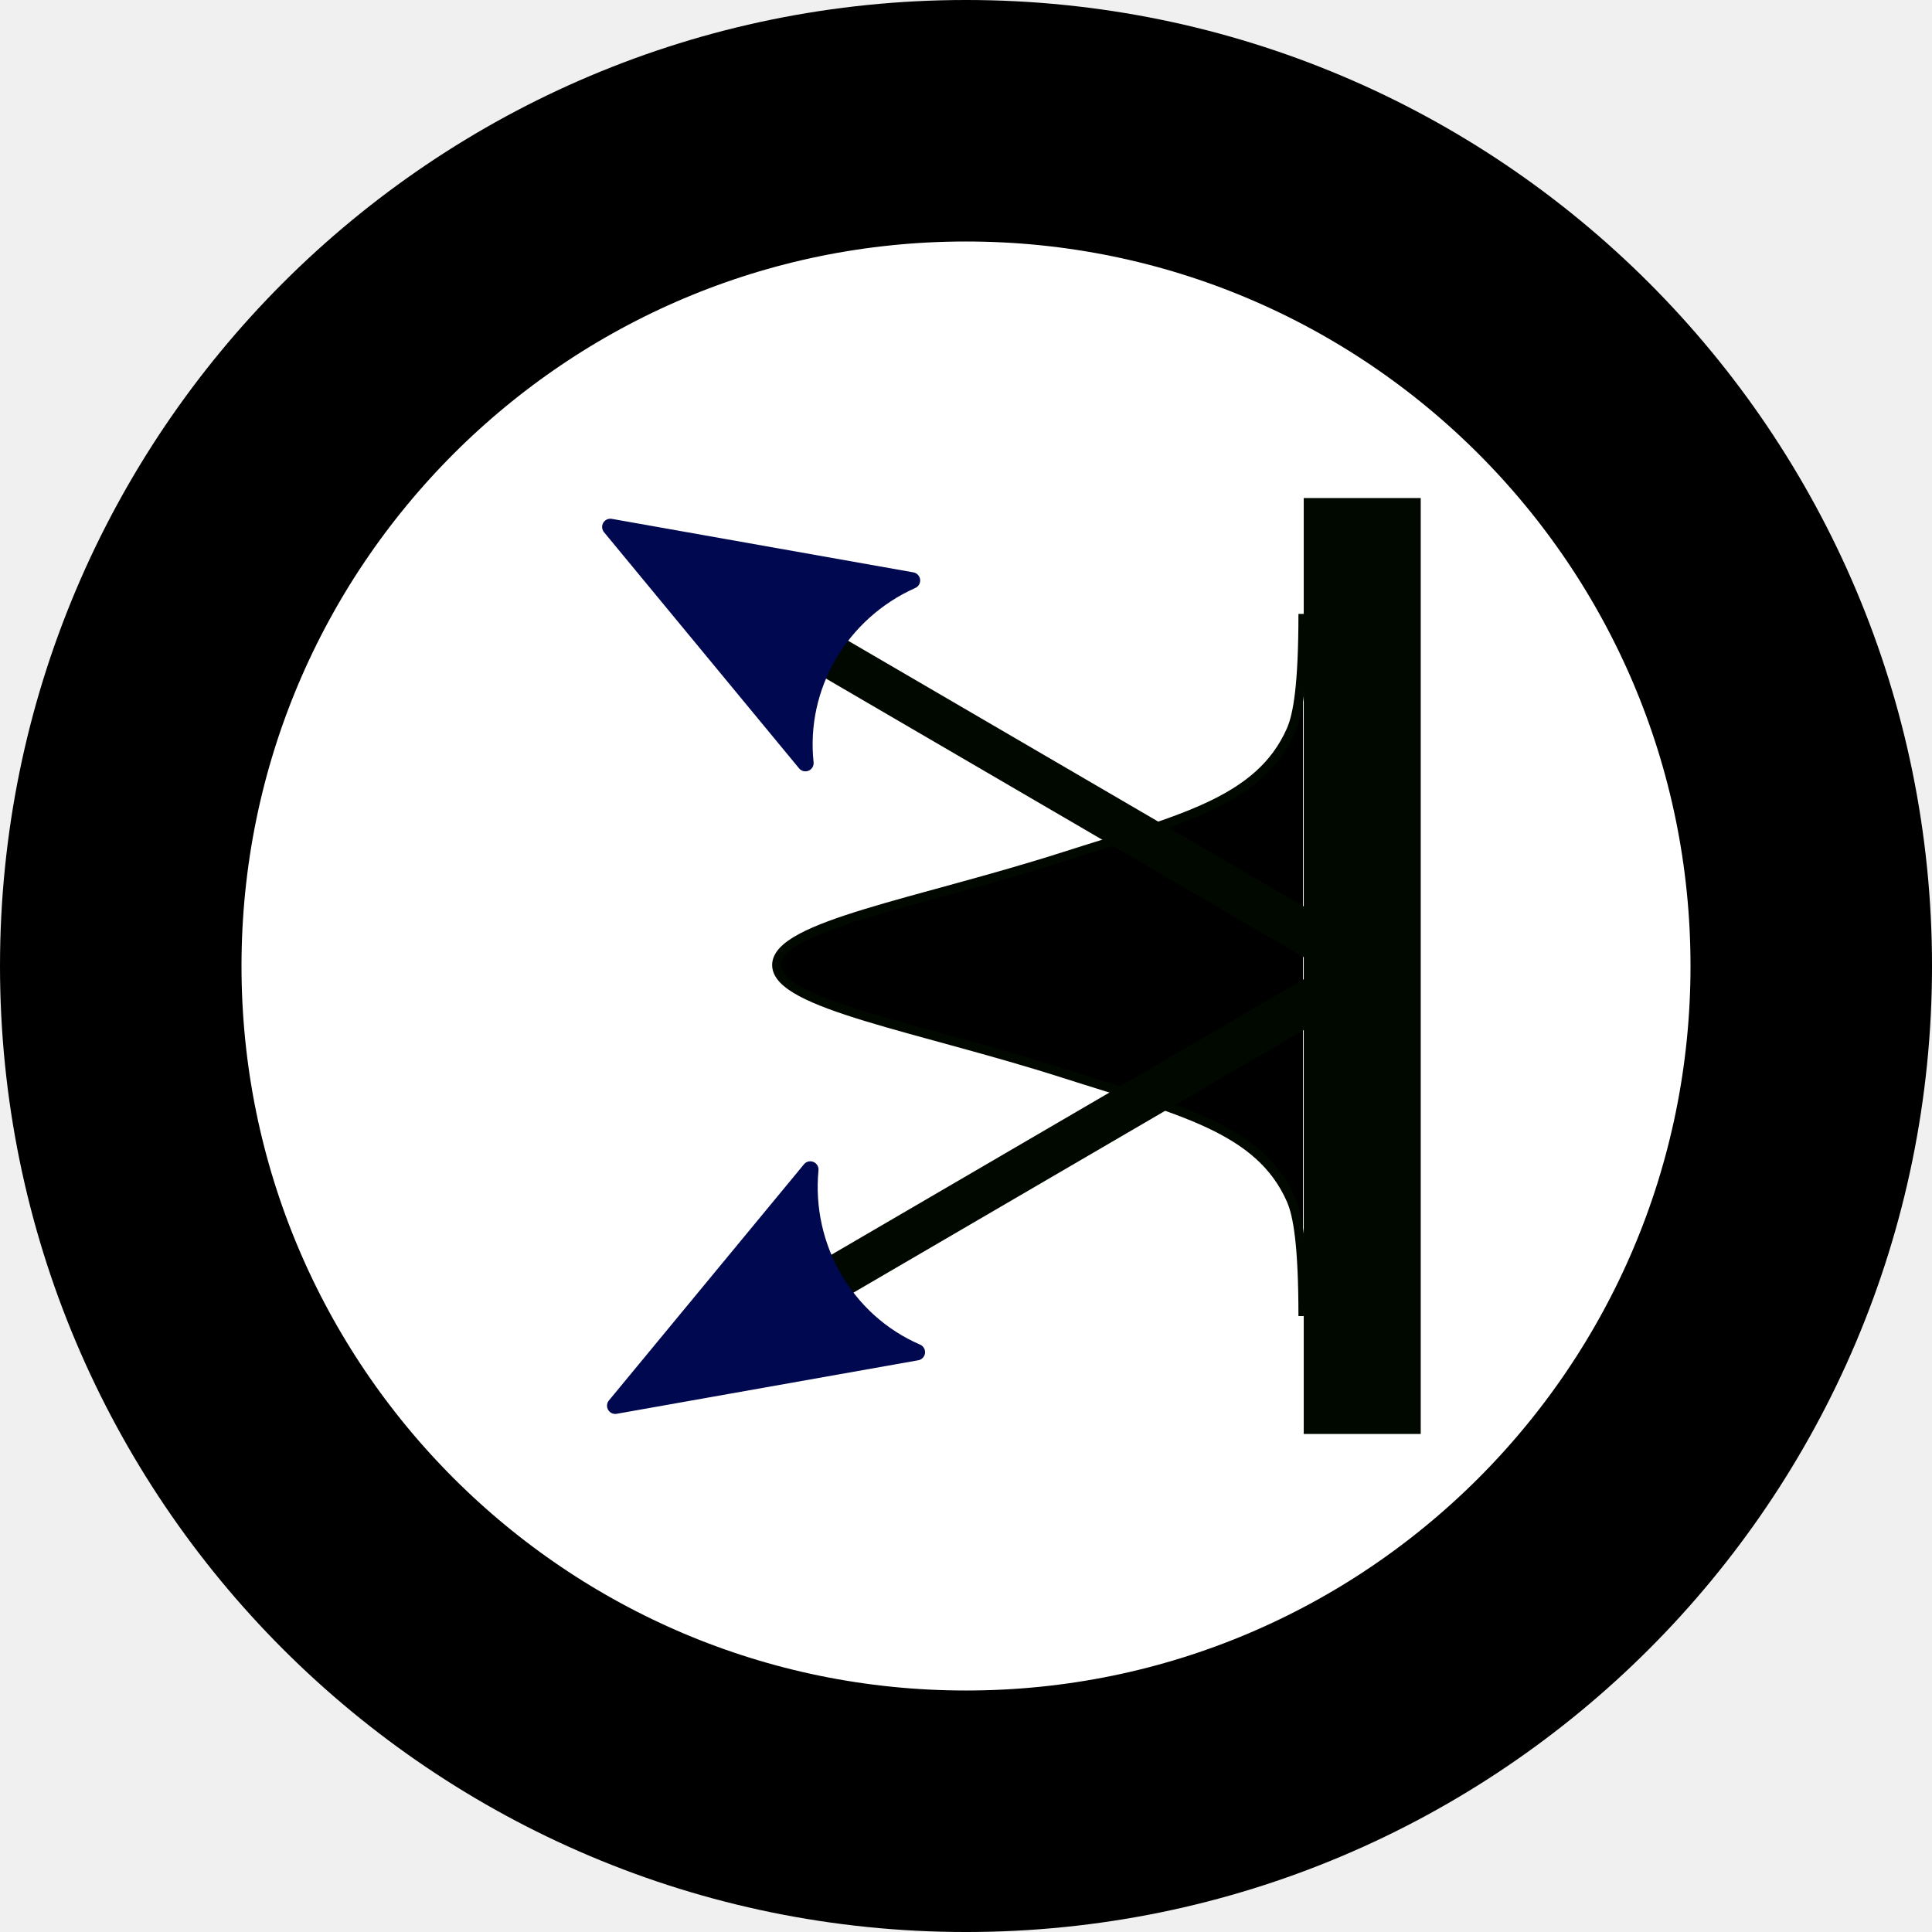
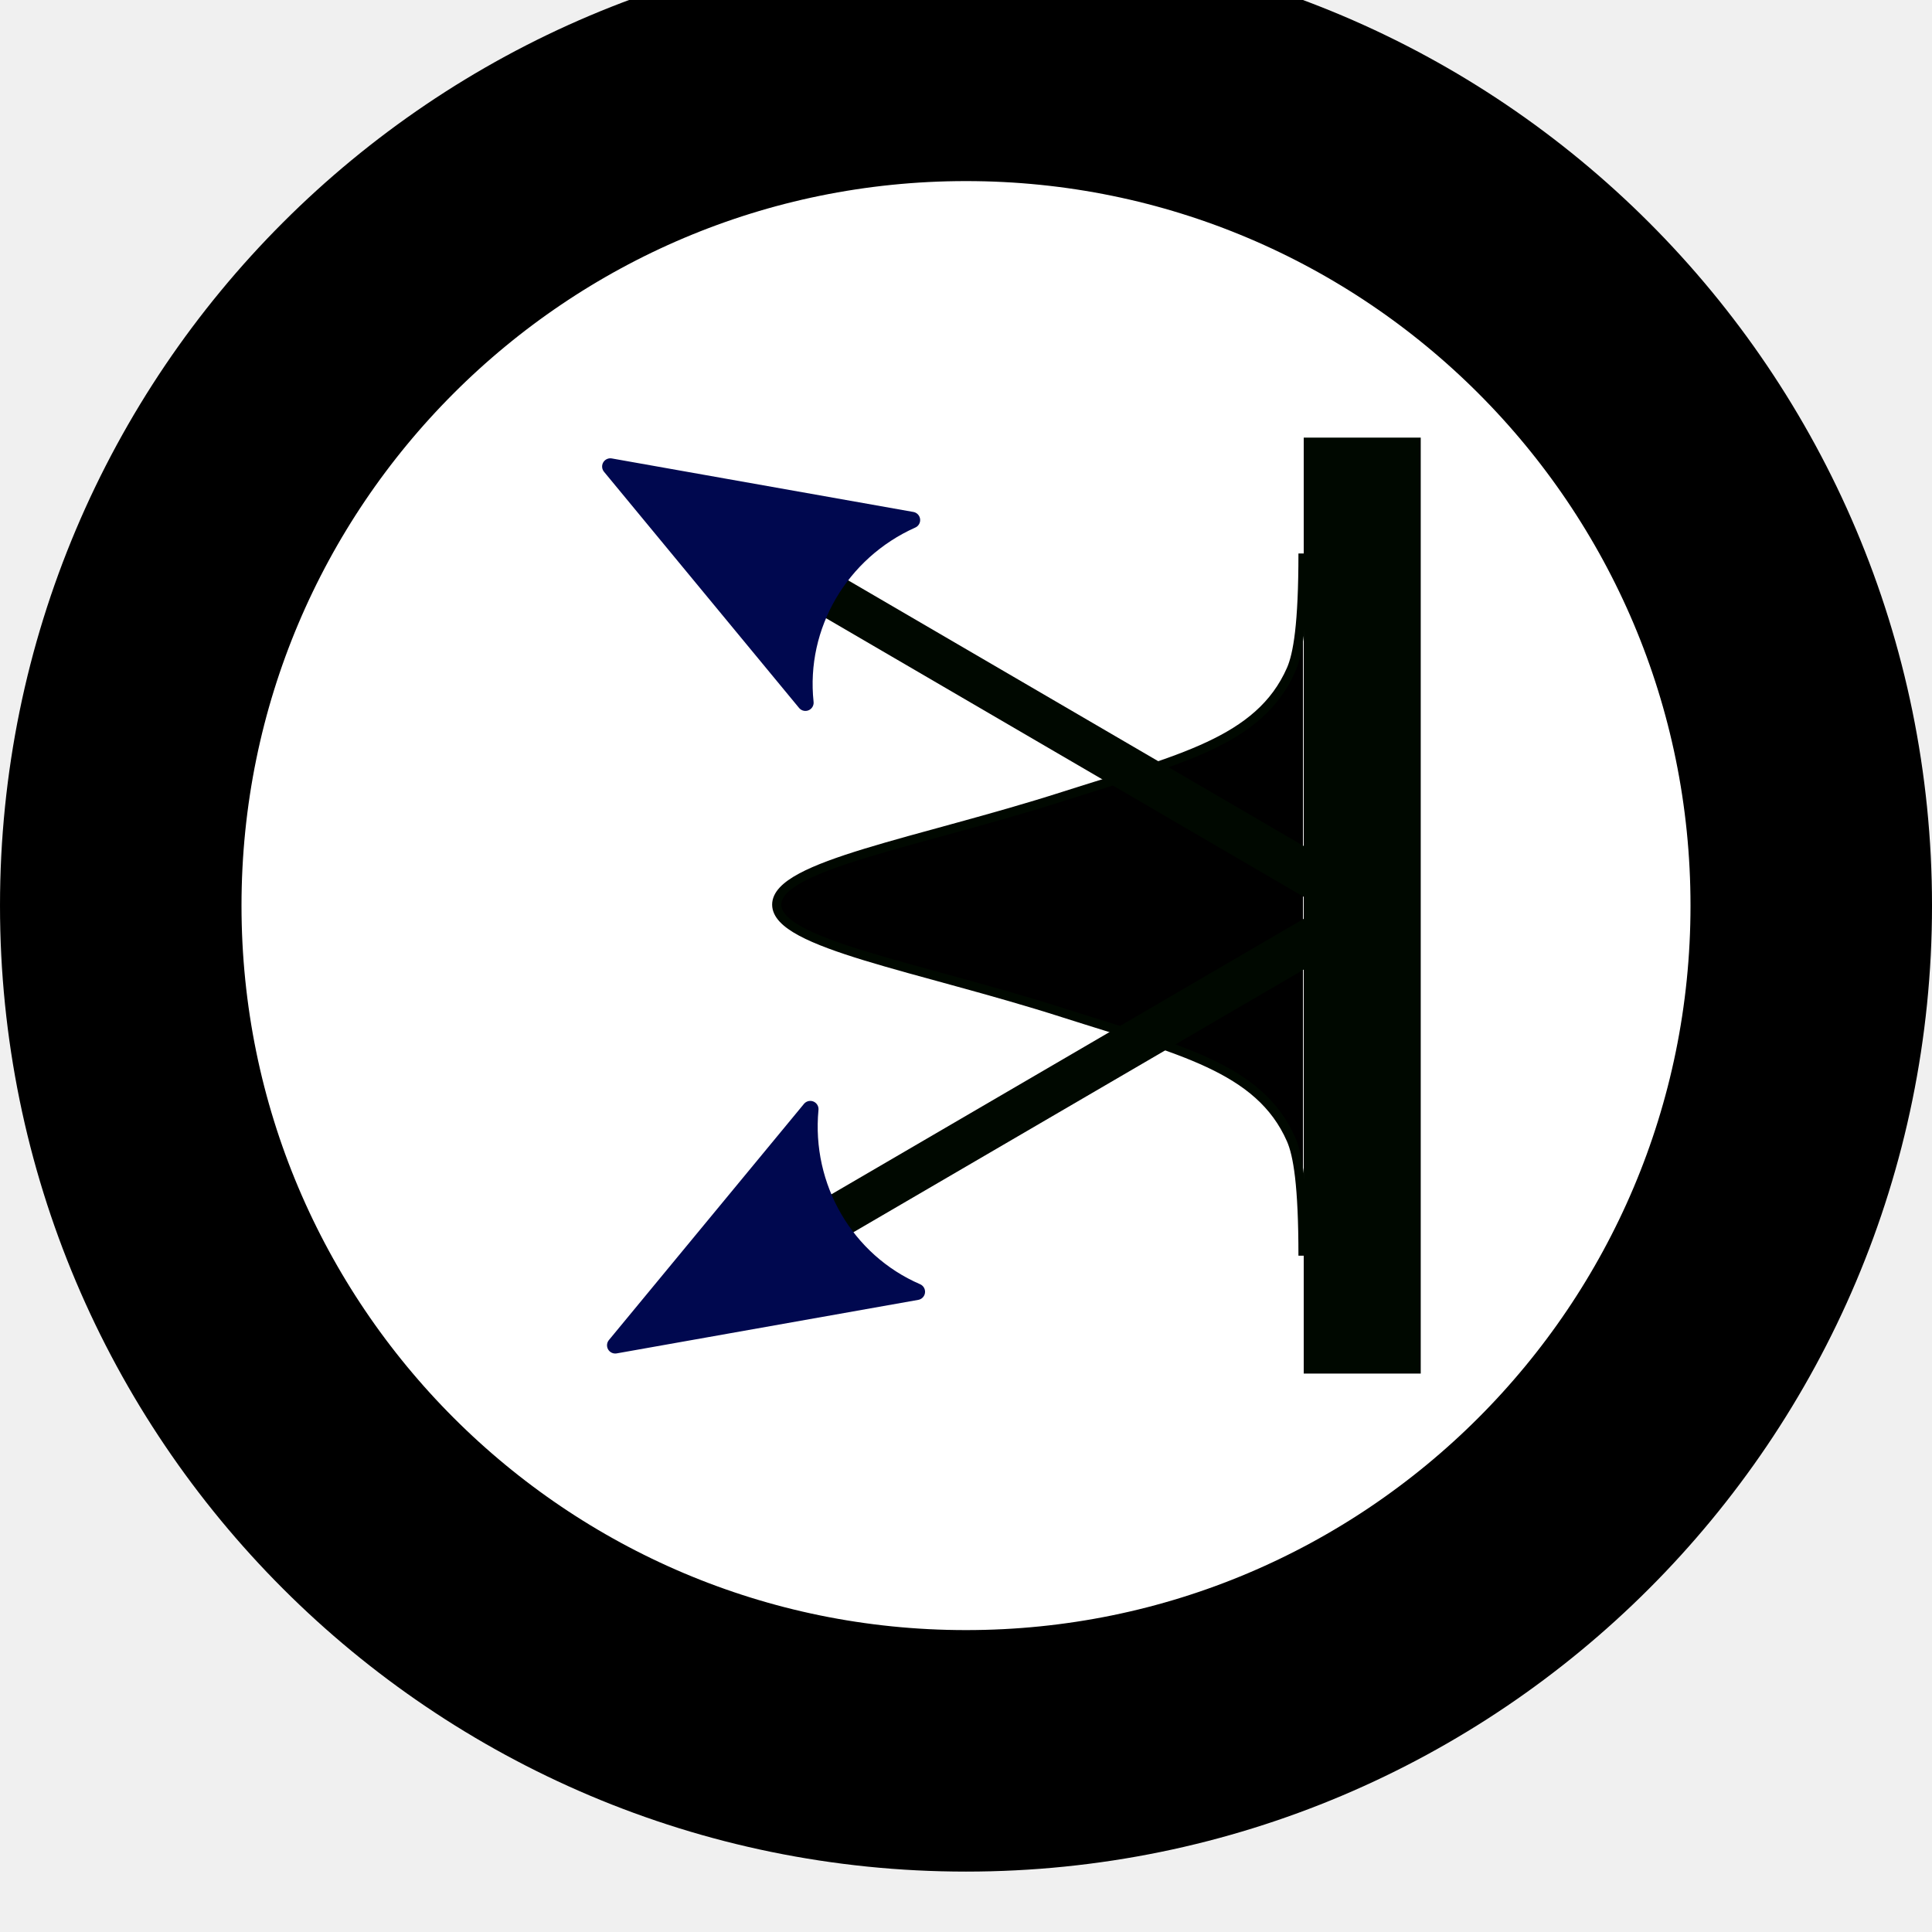
<svg xmlns="http://www.w3.org/2000/svg" version="1.1" width="40.807" height="40.807" id="svg4102">
  <defs id="defs4104">
    <linearGradient id="linearGradient3783-5">
      <stop id="stop3785-3" style="stop-color:#ff8c06;stop-opacity:1" offset="0" />
      <stop id="stop3787-0" style="stop-color:#261748;stop-opacity:0" offset="1" />
    </linearGradient>
    <marker refX="0" refY="0" orient="auto" id="Arrow2Mend5" style="overflow:visible">
      <path d="M 8.719,4.034 L -2.207,0.016 L 8.719,-4.002 C 6.973,-1.63 6.983,1.616 8.719,4.034 z" transform="scale(-0.6,-0.6)" id="path3846" style="fill:#00084f;fill-rule:evenodd;stroke:#00084f;stroke-width:0.625;stroke-linejoin:round" />
    </marker>
    <marker refX="0" refY="0" orient="auto" id="marker14635" style="overflow:visible">
      <path d="M 8.719,4.034 L -2.207,0.016 L 8.719,-4.002 C 6.973,-1.63 6.983,1.616 8.719,4.034 z" transform="scale(-0.6,-0.6)" id="path14637" style="fill:#00084f;fill-rule:evenodd;stroke:#00084f;stroke-width:0.625;stroke-linejoin:round" />
    </marker>
    <marker refX="0" refY="0" orient="auto" id="Arrow2Mend5-3" style="overflow:visible">
      <path d="M 8.719,4.034 L -2.207,0.016 L 8.719,-4.002 C 6.973,-1.63 6.983,1.616 8.719,4.034 z" transform="scale(-0.6,-0.6)" id="path3846-6" style="fill:#00084f;fill-rule:evenodd;stroke:#00084f;stroke-width:0.625;stroke-linejoin:round" />
    </marker>
    <marker refX="0" refY="0" orient="auto" id="Arrow2Mende" style="overflow:visible">
      <path d="M 8.719,4.034 L -2.207,0.016 L 8.719,-4.002 C 6.973,-1.63 6.983,1.616 8.719,4.034 z" transform="scale(-0.6,-0.6)" id="path3891" style="fill:#00084f;fill-rule:evenodd;stroke:#00084f;stroke-width:0.625;stroke-linejoin:round" />
    </marker>
    <marker refX="0" refY="0" orient="auto" id="Arrow2Mendz" style="overflow:visible">
      <path d="M 8.719,4.034 L -2.207,0.016 L 8.719,-4.002 C 6.973,-1.63 6.983,1.616 8.719,4.034 z" transform="scale(-0.6,-0.6)" id="path3813" style="fill:#00084f;fill-rule:evenodd;stroke:#00084f;stroke-width:0.625;stroke-linejoin:round" />
    </marker>
    <marker refX="0" refY="0" orient="auto" id="Arrow2Mendn" style="overflow:visible">
      <path d="M 8.719,4.034 L -2.207,0.016 L 8.719,-4.002 C 6.973,-1.63 6.983,1.616 8.719,4.034 z" transform="scale(-0.6,-0.6)" id="path3816" style="fill:#00084f;fill-rule:evenodd;stroke:#00084f;stroke-width:0.625;stroke-linejoin:round" />
    </marker>
  </defs>
-   <g transform="translate(4.7974255e-5,1.275953)" id="layer1">
-     <g transform="matrix(0,1.25,1.25,0,-1337.569,-226.1197)" id="icon_bs_det_intensity" style="display:inline">
-       <path d="M 74,48 A 28,28 0 1 1 18,48 A 28,28 0 1 1 74,48 z" transform="matrix(0,0.51009,0.51009,0,171.7135,1062.914)" id="path2983-5-4" style="fill:#ffffff;fill-opacity:1;fill-rule:nonzero;stroke:#000000;stroke-width:8;stroke-linecap:butt;stroke-linejoin:miter;stroke-miterlimit:4;stroke-opacity:1;stroke-dasharray:none;stroke-dashoffset:0;display:inline" />
-       <g transform="translate(-5.136571,-72.80473)" id="g5052" style="fill:#000000;fill-opacity:1;stroke:#000800;stroke-opacity:1;display:inline">
-         <path d="M 193.427,1165.878 L 209.242,1165.878" id="path3753-9" style="fill:#000000;fill-opacity:1;stroke:#000800;stroke-width:1.977;stroke-linecap:butt;stroke-linejoin:miter;stroke-miterlimit:4;stroke-opacity:1;stroke-dasharray:none;stroke-dashoffset:0" />
-         <path d="M 195.386,1164.877 L 195.385,1164.877 C 196.577,1164.877 197.088,1164.79 197.347,1164.677 C 198.567,1164.141 198.864,1162.777 199.486,1160.833 C 200.27,1158.383 200.653,1155.984 201.318,1155.984 C 201.982,1155.984 202.365,1158.383 203.149,1160.833 C 203.771,1162.777 204.068,1164.141 205.288,1164.677 C 205.547,1164.79 206.058,1164.877 207.25,1164.877 L 207.249,1164.877" id="path2846-8" style="fill:#000000;fill-opacity:1;stroke:#000800;stroke-width:0.154;stroke-linecap:butt;stroke-linejoin:miter;stroke-miterlimit:4;stroke-opacity:1;stroke-dasharray:none;display:inline" />
-         <path d="M 201.334,1165.878 L 194.416,1154.017" id="path3755-8" style="fill:#000000;fill-opacity:1;stroke:#000800;stroke-width:0.741;stroke-linecap:butt;stroke-linejoin:miter;stroke-miterlimit:4;stroke-opacity:1;stroke-dasharray:none;stroke-dashoffset:0;marker-end:url(#Arrow2Mendz)" />
-         <path d="M 201.357,1165.968 L 208.276,1154.107" id="path3755-4-4" style="fill:#000000;fill-opacity:1;stroke:#000800;stroke-width:0.741;stroke-linecap:butt;stroke-linejoin:miter;stroke-miterlimit:4;stroke-opacity:1;stroke-dasharray:none;stroke-dashoffset:0;marker-end:url(#Arrow2Mendn)" />
-       </g>
+   <g transform="matrix(0,1.25,1.25,0,-1337.569,-226.1197)" id="icon_bs_det_intensity" style="display:inline">
+     <path d="M 74,48 A 28,28 0 1 1 18,48 A 28,28 0 1 1 74,48 z" transform="matrix(0,0.51009,0.51009,0,171.7135,1062.914)" id="path2983-5-4" style="fill:#ffffff;fill-opacity:1;fill-rule:nonzero;stroke:#000000;stroke-width:8;stroke-linecap:butt;stroke-linejoin:miter;stroke-miterlimit:4;stroke-opacity:1;stroke-dasharray:none;stroke-dashoffset:0;display:inline" />
+     <g transform="translate(-5.136571,-72.80473)" id="g5052" style="fill:#000000;fill-opacity:1;stroke:#000800;stroke-opacity:1;display:inline">
+       <path d="M 193.427,1165.878 L 209.242,1165.878" id="path3753-9" style="fill:#000000;fill-opacity:1;stroke:#000800;stroke-width:1.977;stroke-linecap:butt;stroke-linejoin:miter;stroke-miterlimit:4;stroke-opacity:1;stroke-dasharray:none;stroke-dashoffset:0" />
+       <path d="M 195.386,1164.877 L 195.385,1164.877 C 196.577,1164.877 197.088,1164.79 197.347,1164.677 C 198.567,1164.141 198.864,1162.777 199.486,1160.833 C 200.27,1158.383 200.653,1155.984 201.318,1155.984 C 201.982,1155.984 202.365,1158.383 203.149,1160.833 C 203.771,1162.777 204.068,1164.141 205.288,1164.677 C 205.547,1164.79 206.058,1164.877 207.25,1164.877 L 207.249,1164.877" id="path2846-8" style="fill:#000000;fill-opacity:1;stroke:#000800;stroke-width:0.154;stroke-linecap:butt;stroke-linejoin:miter;stroke-miterlimit:4;stroke-opacity:1;stroke-dasharray:none;display:inline" />
+       <path d="M 201.334,1165.878 L 194.416,1154.017" id="path3755-8" style="fill:#000000;fill-opacity:1;stroke:#000800;stroke-width:0.741;stroke-linecap:butt;stroke-linejoin:miter;stroke-miterlimit:4;stroke-opacity:1;stroke-dasharray:none;stroke-dashoffset:0;marker-end:url(#Arrow2Mendz)" />
+       <path d="M 201.357,1165.968 L 208.276,1154.107" id="path3755-4-4" style="fill:#000000;fill-opacity:1;stroke:#000800;stroke-width:0.741;stroke-linecap:butt;stroke-linejoin:miter;stroke-miterlimit:4;stroke-opacity:1;stroke-dasharray:none;stroke-dashoffset:0;marker-end:url(#Arrow2Mendn)" />
    </g>
  </g>
</svg>
